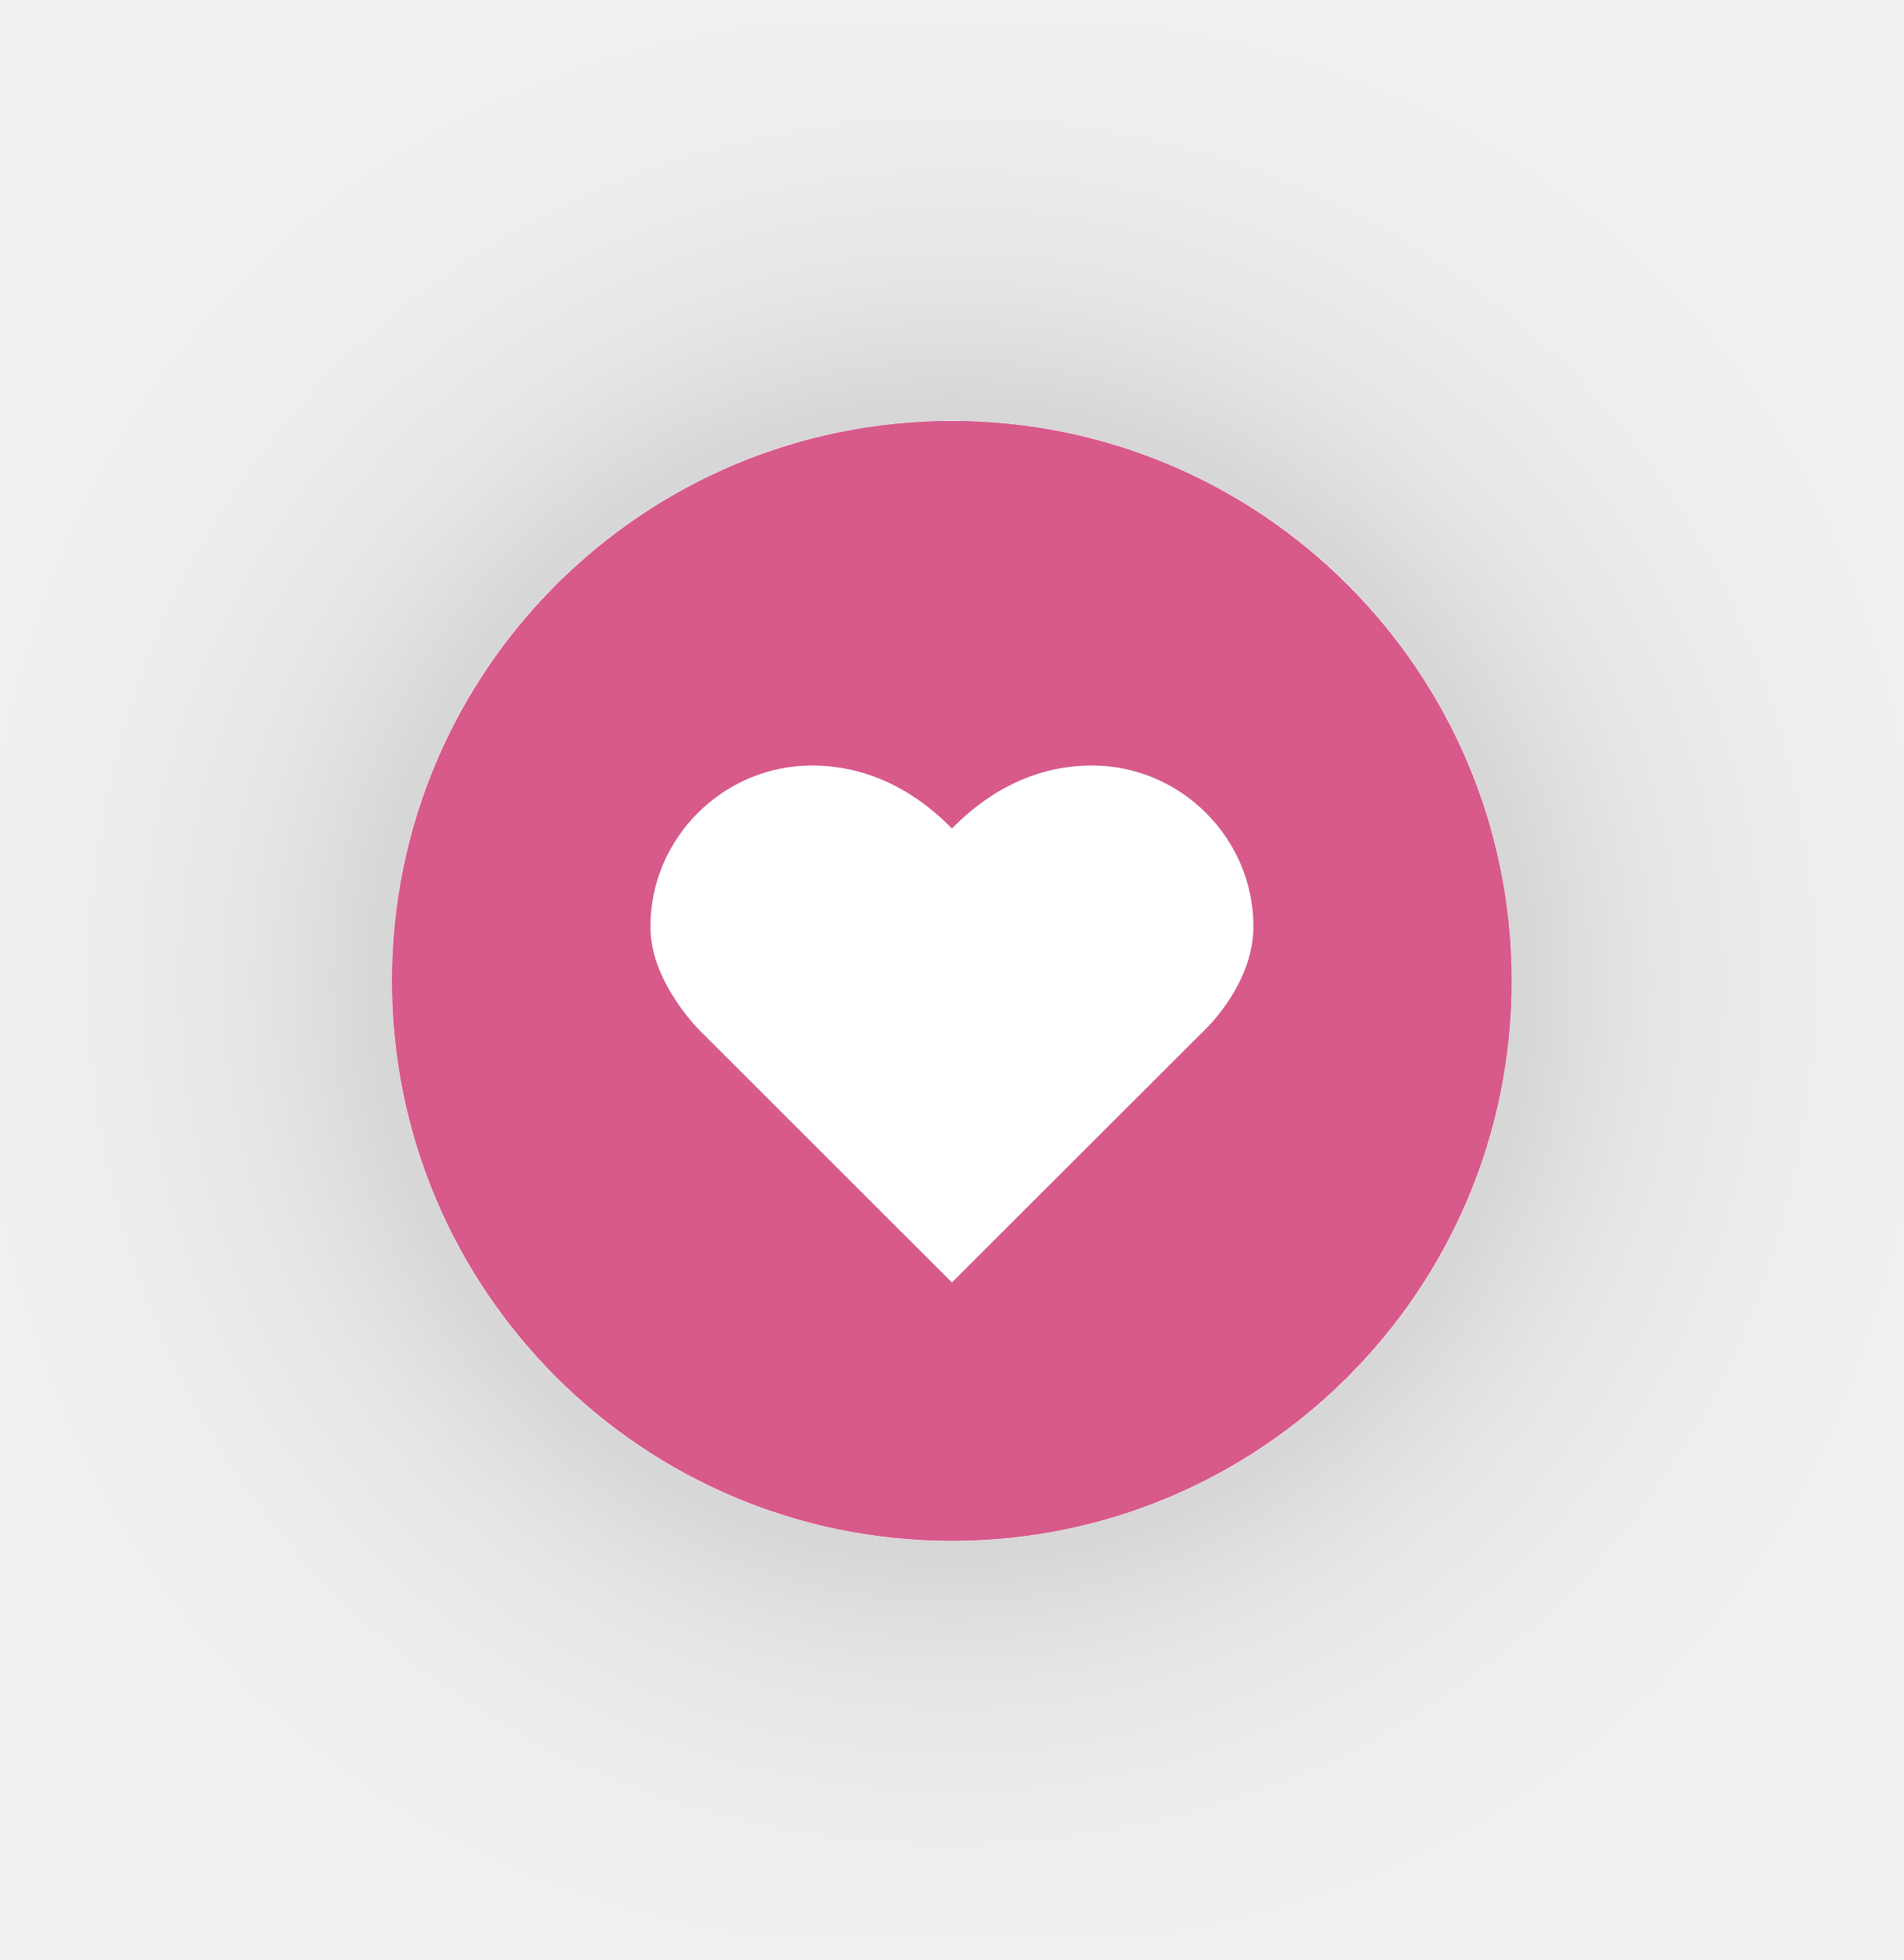
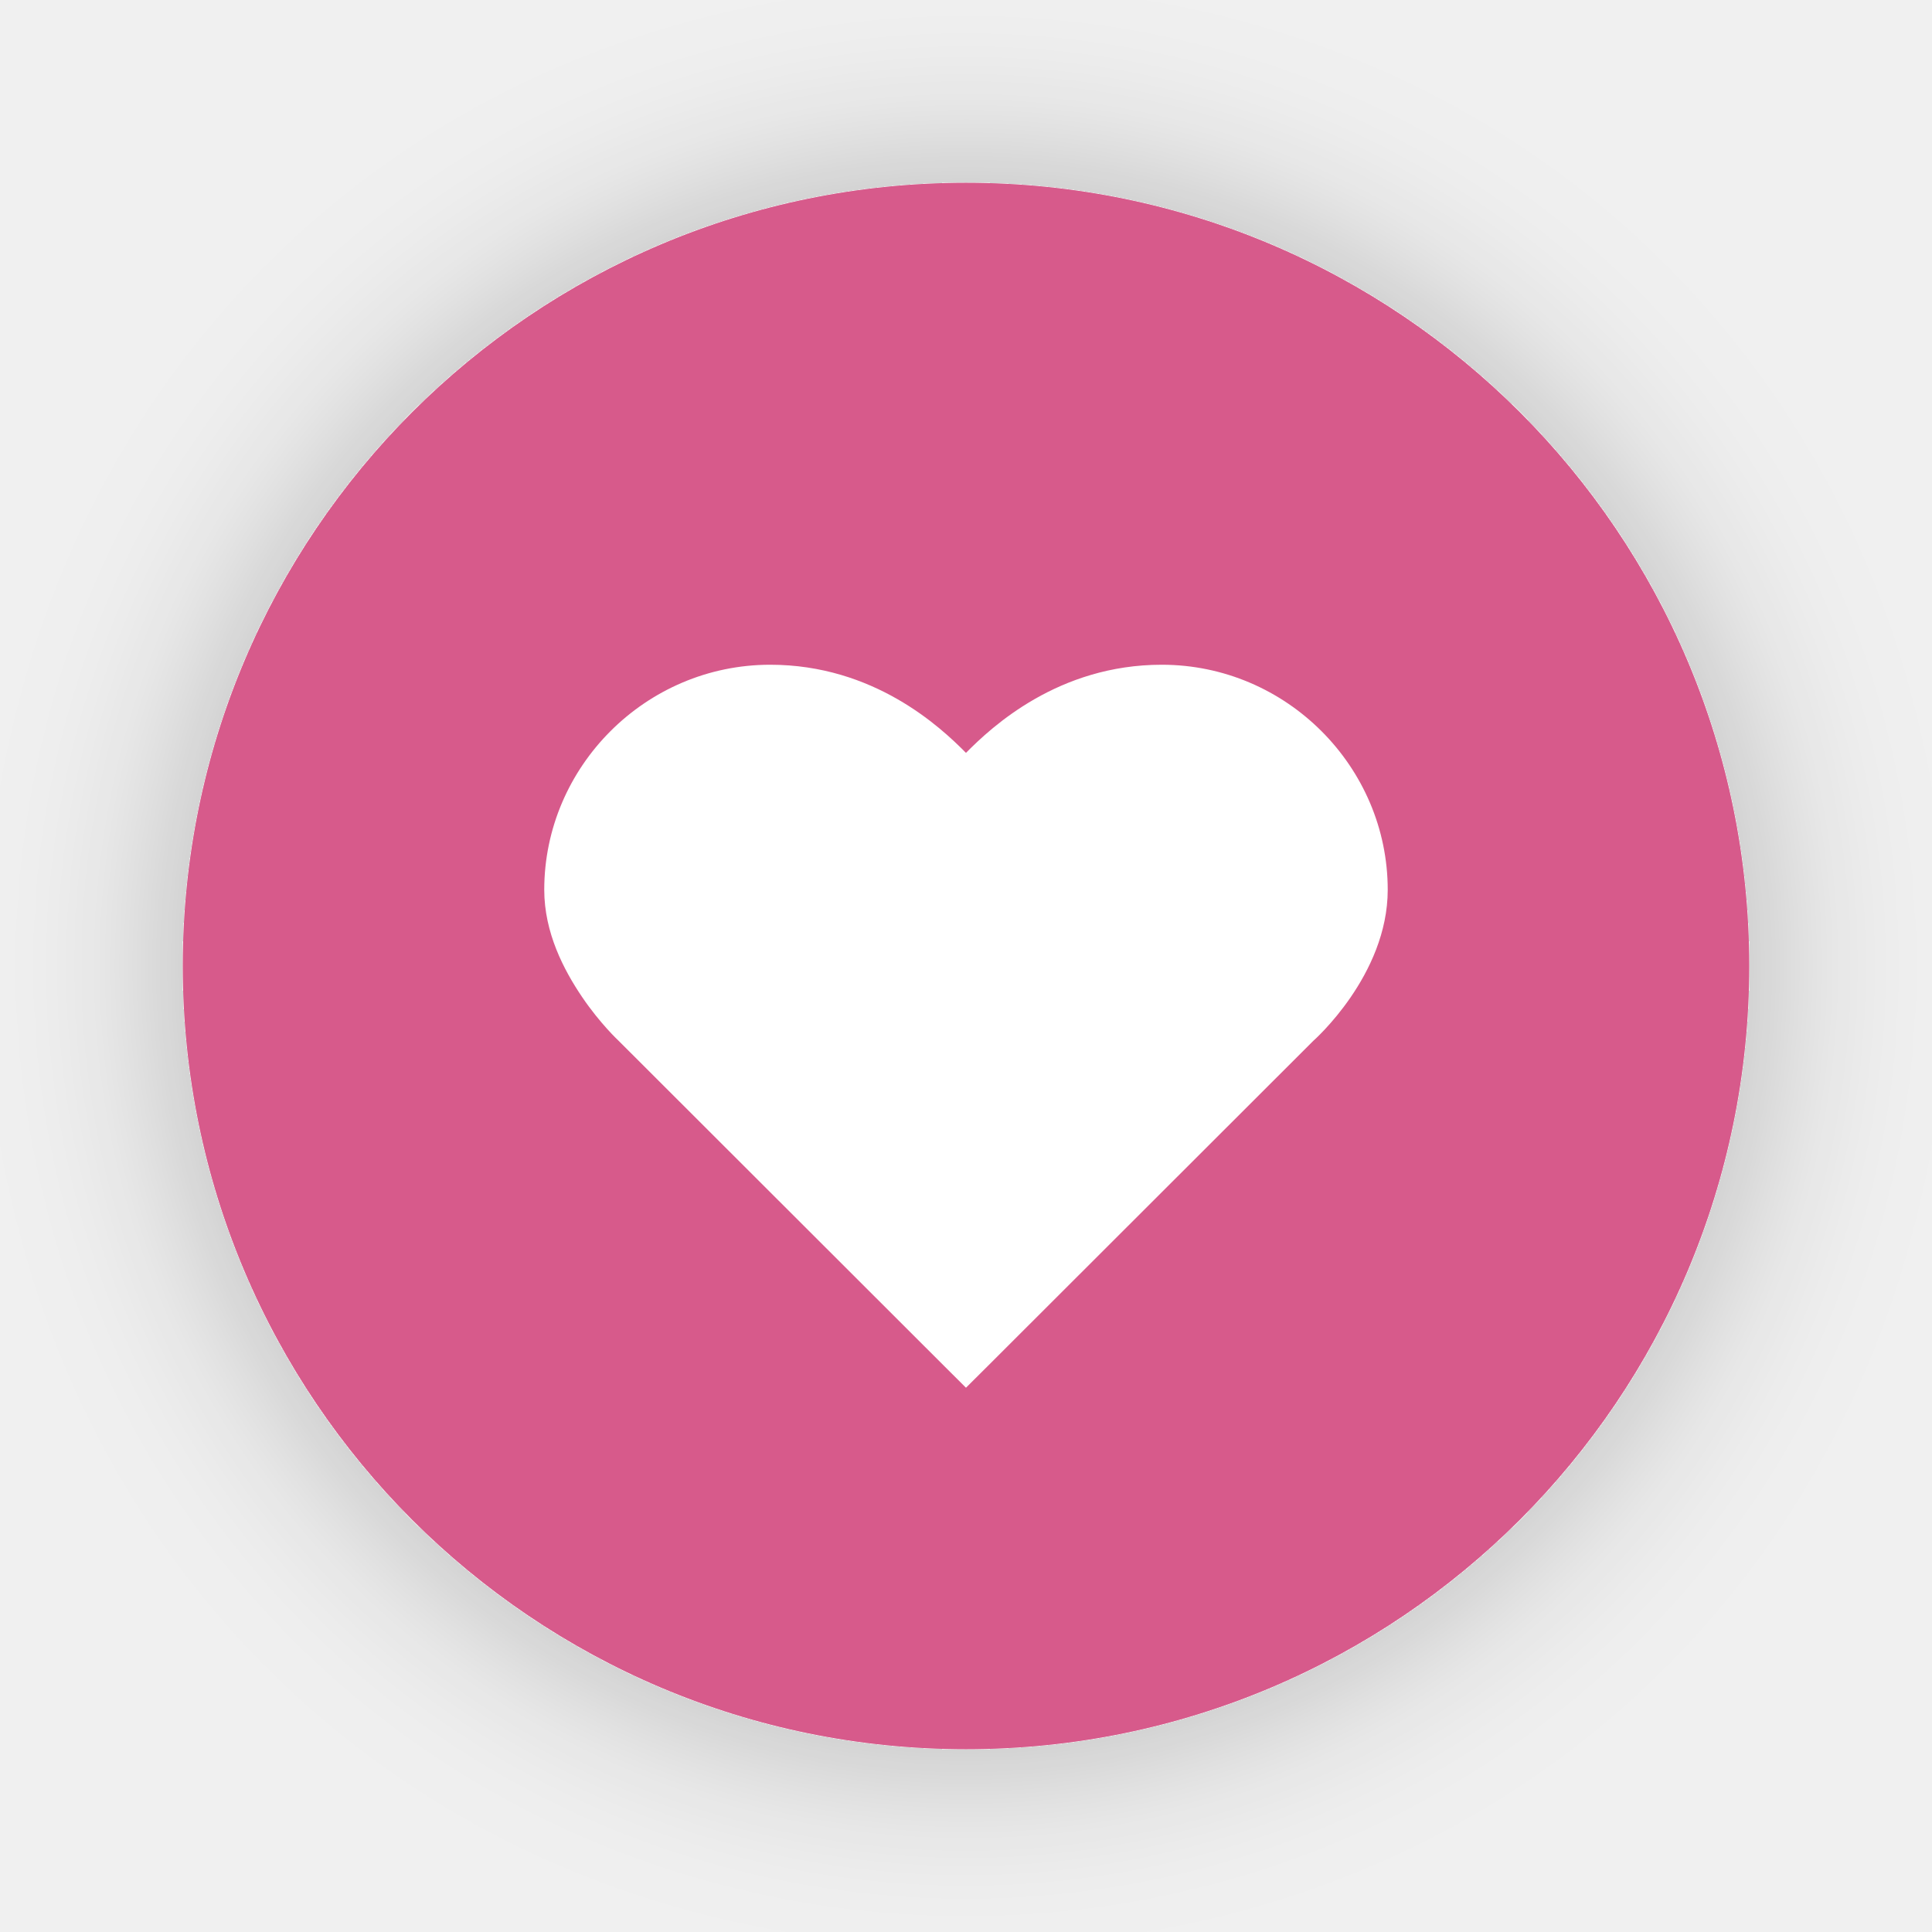
- <svg xmlns="http://www.w3.org/2000/svg" width="34" height="35" viewBox="0 0 34 35" fill="none">
-   <g filter="url(#filter0_d_4527_29531)">
-     <circle cx="17" cy="17.516" r="10" fill="#D75A8B" />
+ <svg xmlns="http://www.w3.org/2000/svg" width="74" height="74" viewBox="0 0 74 74" fill="none">
+   <g filter="url(#filter0_d_11751_110485)">
+     <circle cx="37" cy="37" r="30" fill="#D75A8B" />
  </g>
-   <path d="M14.502 13.67C12.911 13.67 11.617 14.973 11.617 16.543C11.617 17.091 11.867 17.566 12.098 17.908C12.329 18.251 12.567 18.471 12.567 18.471L16.725 22.625L17.002 22.901L17.278 22.625L21.437 18.471C21.437 18.471 22.386 17.637 22.386 16.543C22.386 14.973 21.093 13.67 19.502 13.67C18.181 13.67 17.331 14.462 17.002 14.795C16.673 14.462 15.822 13.67 14.502 13.67Z" fill="white" />
+   <path d="M29.5 25.461C24.726 25.461 20.846 29.371 20.846 34.081C20.846 35.724 21.594 37.148 22.288 38.176C22.982 39.204 23.694 39.864 23.694 39.864L36.17 52.327L36.999 53.153L37.829 52.327L50.305 39.864C50.305 39.864 53.153 37.363 53.153 34.081C53.153 29.371 49.273 25.461 44.499 25.461C40.538 25.461 37.987 27.836 36.999 28.837C36.013 27.836 33.461 25.461 29.5 25.461Z" fill="white" />
  <defs>
-     <filter id="filter0_d_4527_29531" x="0" y="0.516" width="34" height="34" filterUnits="userSpaceOnUse" color-interpolation-filters="sRGB">
+     <filter id="filter0_d_11751_110485" x="0" y="0" width="74" height="74" filterUnits="userSpaceOnUse" color-interpolation-filters="sRGB">
      <feFlood flood-opacity="0" result="BackgroundImageFix" />
      <feColorMatrix in="SourceAlpha" type="matrix" values="0 0 0 0 0 0 0 0 0 0 0 0 0 0 0 0 0 0 127 0" result="hardAlpha" />
      <feOffset />
      <feGaussianBlur stdDeviation="3.5" />
      <feComposite in2="hardAlpha" operator="out" />
      <feColorMatrix type="matrix" values="0 0 0 0 0 0 0 0 0 0 0 0 0 0 0 0 0 0 0.25 0" />
-       <feBlend mode="normal" in2="BackgroundImageFix" result="effect1_dropShadow_4527_29531" />
-       <feBlend mode="normal" in="SourceGraphic" in2="effect1_dropShadow_4527_29531" result="shape" />
+       <feBlend mode="normal" in2="BackgroundImageFix" result="effect1_dropShadow_11751_110485" />
+       <feBlend mode="normal" in="SourceGraphic" in2="effect1_dropShadow_11751_110485" result="shape" />
    </filter>
  </defs>
</svg>
